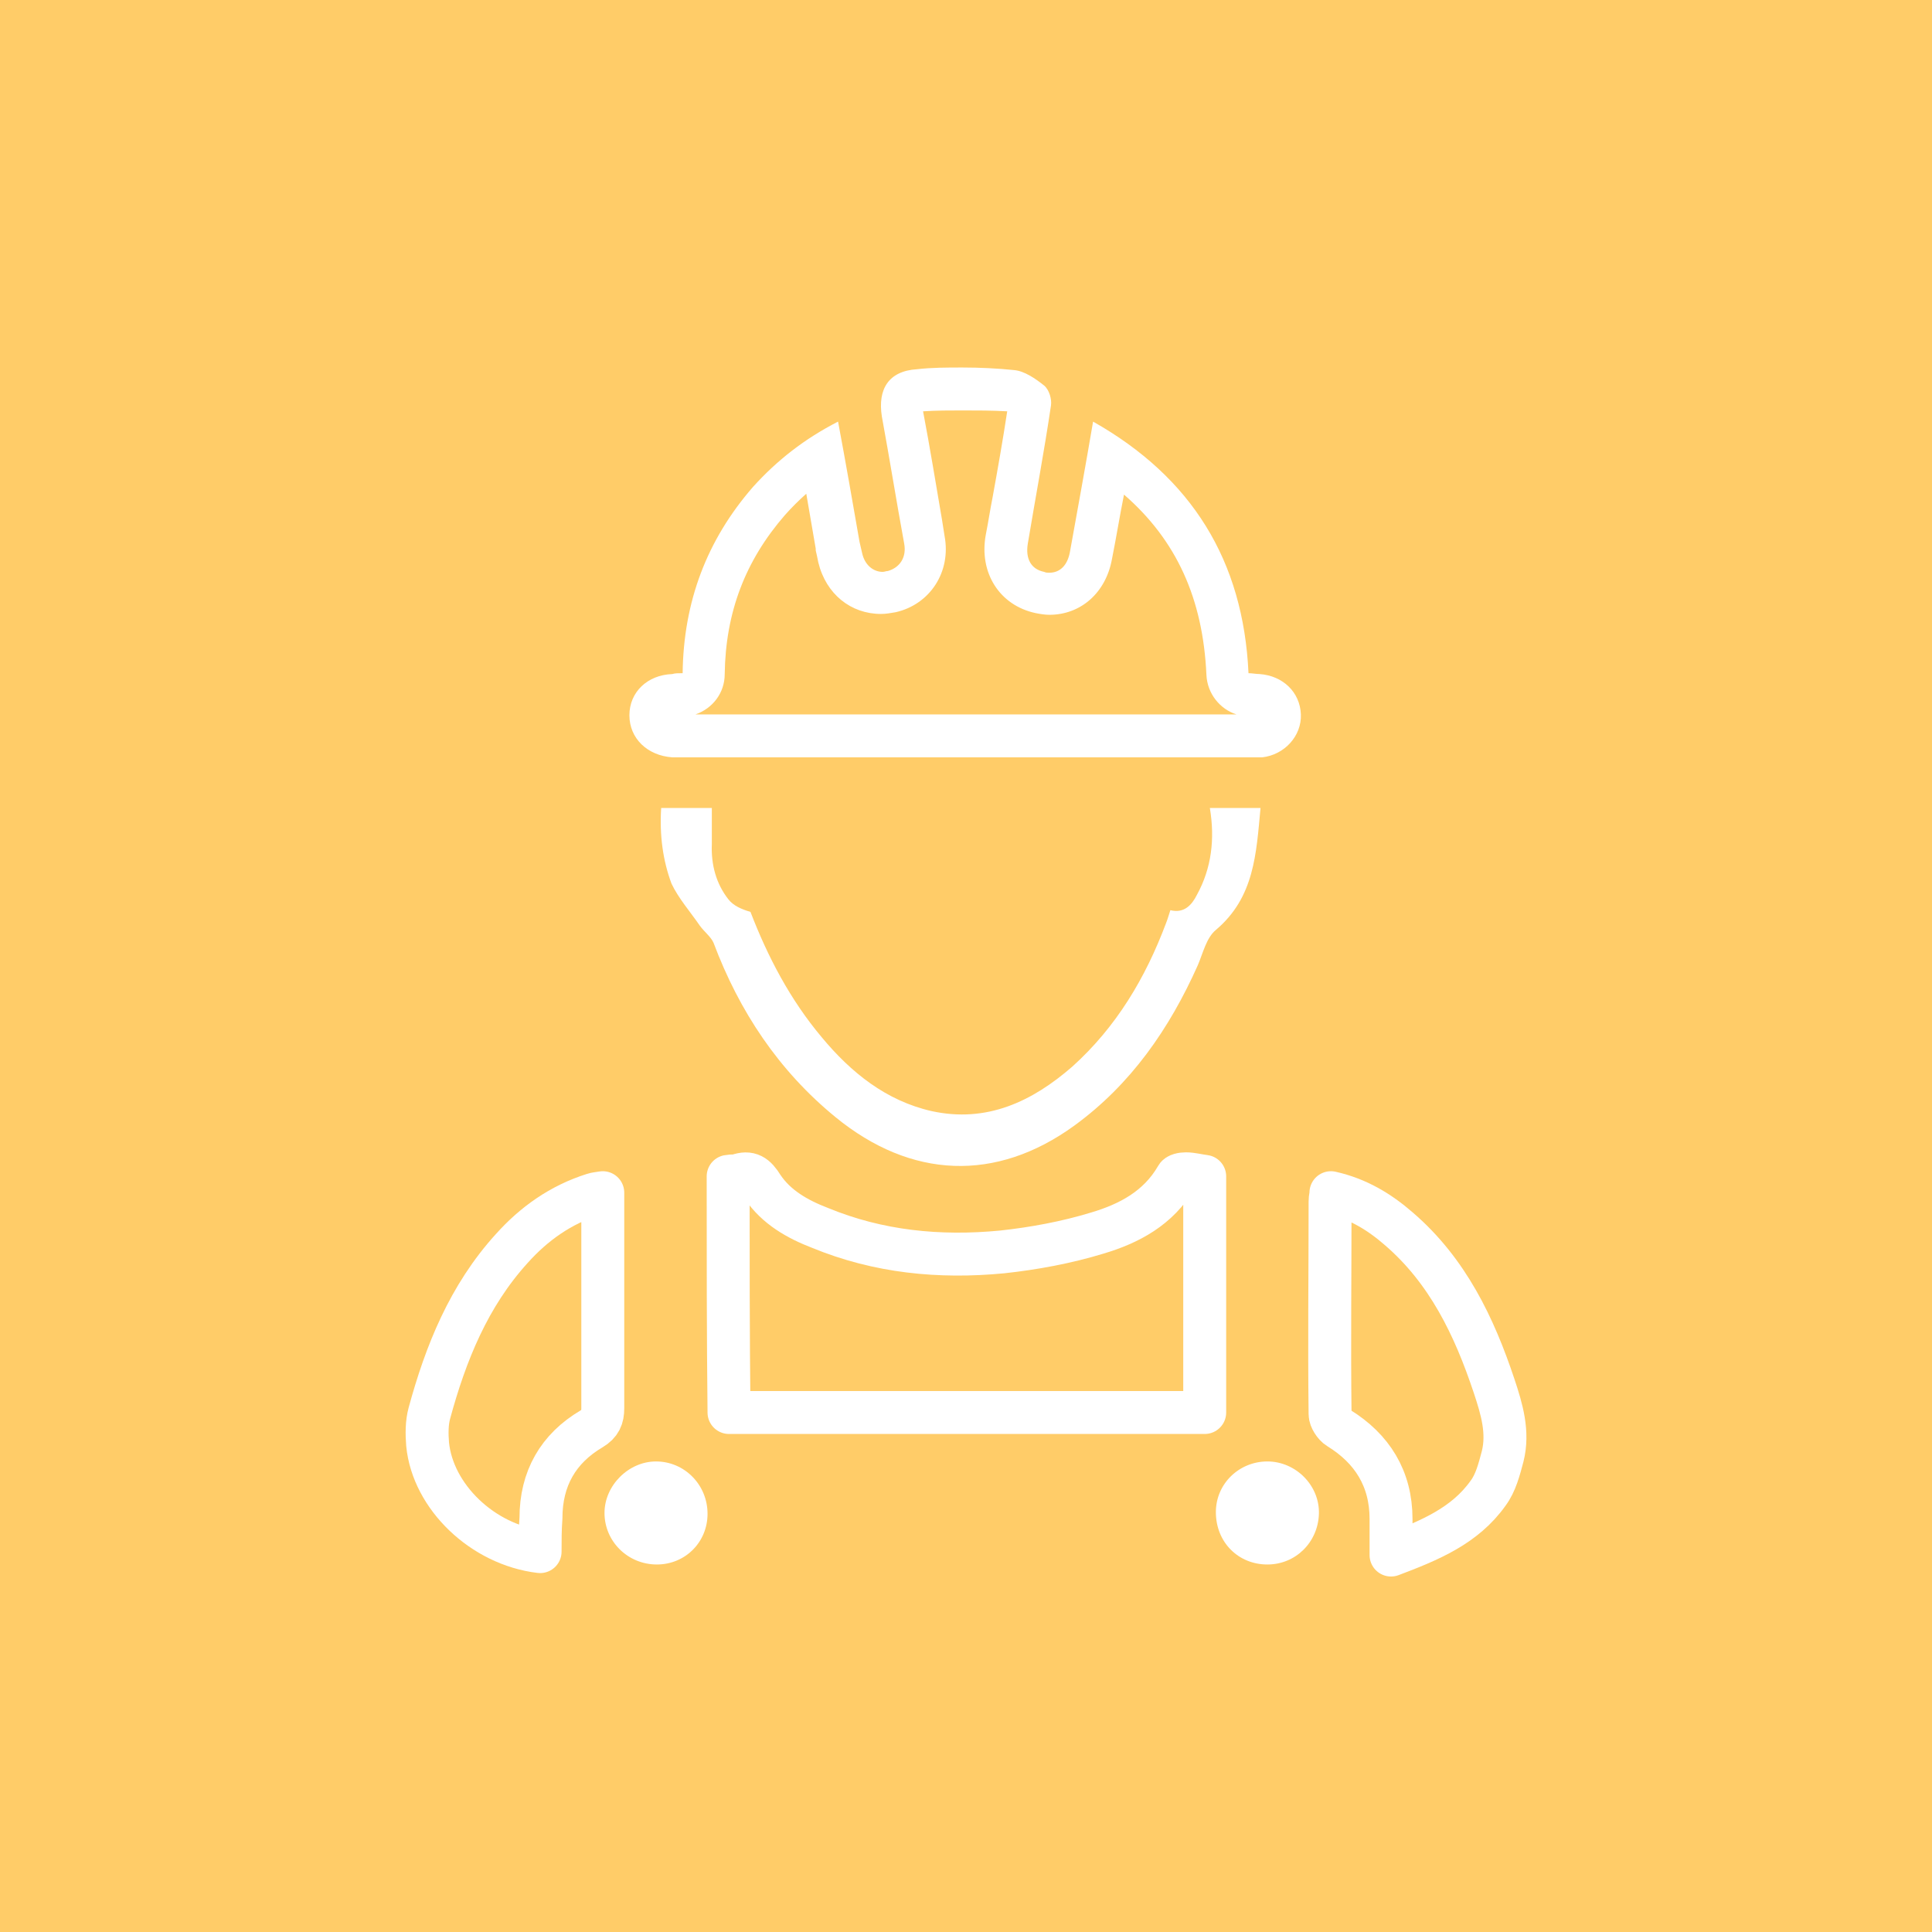
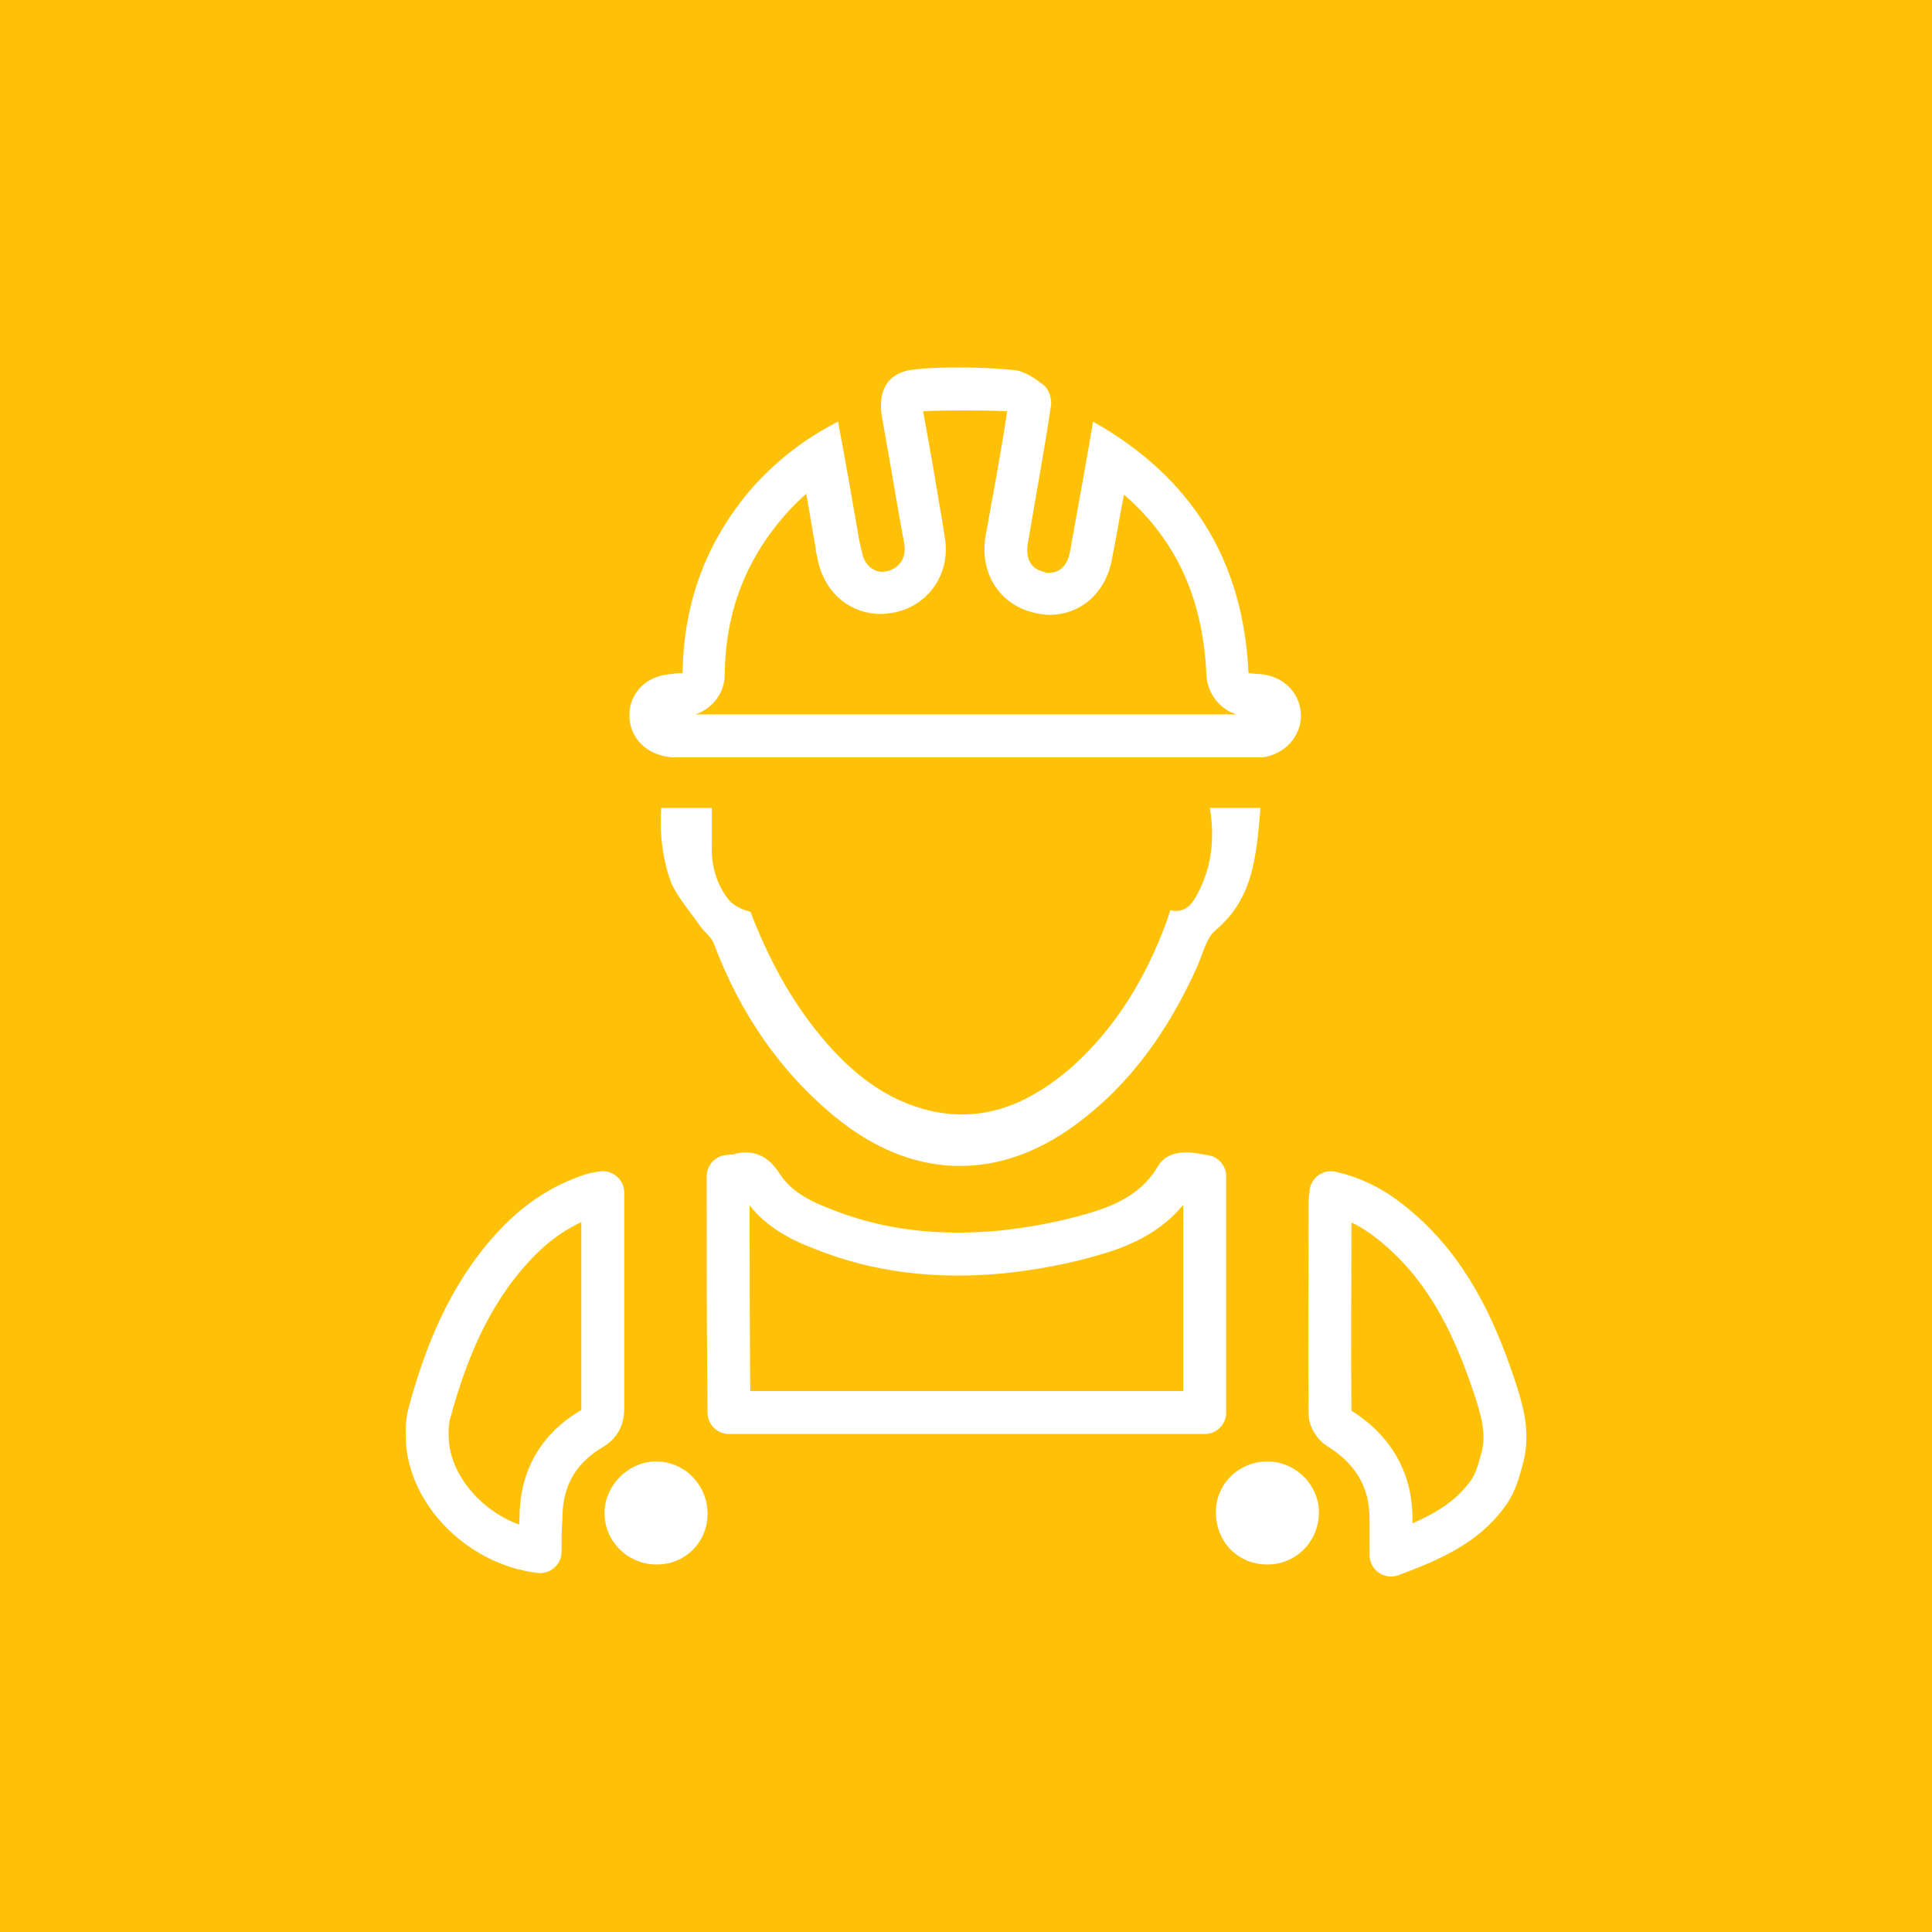
- <svg xmlns="http://www.w3.org/2000/svg" version="1.1" x="0px" y="0px" viewBox="0 0 225 225" style="enable-background:new 0 0 225 225;" xml:space="preserve">
+ <svg xmlns="http://www.w3.org/2000/svg" version="1.1" id="Layer_1" x="0px" y="0px" viewBox="0 0 225 225" style="enable-background:new 0 0 225 225;" xml:space="preserve">
  <style type="text/css">
- 	.st0{fill:#FFCC68;}
+ 	.st0{fill:#FFC107;}
	.st1{display:none;}
	.st2{display:inline;}
	.st3{fill:#FFFFFF;}
	.st4{fill:none;stroke:#FFFFFF;stroke-width:5;stroke-linecap:round;stroke-linejoin:round;stroke-miterlimit:10;}
</style>
  <g id="Layer_3">
    <rect x="-1" y="-1" class="st0" width="227" height="227" />
  </g>
  <g id="Layer_4" class="st1">
    <g id="L8F0Zg_1_" class="st2">
      <g>
        <path class="st3" d="M93.2,59c0-2.3,0-4.4,0-6.5c0-2,0.9-2.9,2.9-2.9c3.2,0,6.4,0,9.8,0c0.2-4.4,1.8-8.1,5.3-10.7     c2.6-2,5.5-2.8,8.8-2.8c6.7,0.2,11.1,4.8,12.9,13.5c2.4,0,4.9,0,7.3,0c0.8,0,1.7,0,2.5,0c1.7,0,2.7,1,2.7,2.7c0,2.2,0,4.3,0,6.7     c0.7,0,1.2,0,1.7,0c6.3,0,12.6,0,19,0c2,0,2.9,0.9,2.9,2.9c0,0.6,0,1.3,0,1.9c0,30.6,0,61.2,0,91.8c0,1.2-0.3,2.1-1.3,2.9     c-8,7.1-15.9,14.4-23.9,21.5c-0.4,0.4-1.2,0.6-1.8,0.6c-10.7,0-21.5,0-32.2,0.1c-0.7,0-1.5,0.3-2,0.7     c-18.6,15.3-46.4,5.6-51-18.1c-2.4-12.6,1.9-23,11.9-31c0.7-0.6,1-1.1,1-2c0-22.6,0-45.2,0-67.8c0-0.7,0-1.5,0.2-2.1     c0.5-1.2,1.5-1.5,2.7-1.5c6.4,0,12.7,0,19.1,0C92.1,59,92.5,59,93.2,59z M74.6,128.7c13.1-5,25.2-3.4,35,6.7     c11.7,12.1,12.1,25.9,3.8,40.2c9.9,0,19.7,0,29.7,0c0-6.1,0-12.1,0-18.2c7,0,13.8,0,20.7,0c0-0.4,0.1-0.7,0.1-1     c0-30.4,0-60.8,0-91.2c0-1-0.3-1.2-1.2-1.2c-5.4,0-10.8,0-16.2,0c-0.4,0-0.7,0.1-1.2,0.1c0,1.6,0,3.2,0,4.7     c0,2.2-0.8,3.1-3.1,3.1c-15.3,0-30.7,0-46,0c-2.2,0-3.1-0.9-3.1-3.1c0-1.5,0-3.1,0-4.7c-6.3,0-12.4,0-18.5,0     C74.6,85.6,74.6,107.1,74.6,128.7z M113.9,157.5c0.2-14.2-11.6-26.3-25.8-26.5c-14.7-0.2-26.8,11.3-27,25.8     c-0.2,14.7,11.4,26.7,25.9,26.9C101.8,184,113.7,172.4,113.9,157.5z M140.2,54.7c-3.3,0-6.5,0-9.6,0c-2.7,0-3.6-1.1-3.1-3.7     c0.6-3.3-0.8-6.7-3.7-8.4c-3-1.9-6.1-1.8-9.1,0.1c-2.9,1.9-4.2,5.2-3.5,8.6c0.4,2.1-0.6,3.4-2.7,3.4c-2.9,0-5.8,0-8.8,0     c-0.4,0-0.9,0-1.3,0.1c0,4.1,0,8.1,0,12c14,0,27.9,0,41.9,0C140.2,62.7,140.2,58.8,140.2,54.7z" />
        <path class="st3" d="M119.1,86.3c-9.6,0-19.2,0-28.7,0c-0.5,0-1,0-1.5-0.1c-1.1-0.3-1.8-1.1-1.8-2.3c-0.1-1.2,0.7-2.1,1.8-2.5     c0.4-0.1,0.9-0.1,1.4-0.1c19.4,0,38.7,0,58.1,0c0.2,0,0.3,0,0.5,0c1.6,0.1,2.6,1.1,2.6,2.5c0,1.5-1,2.5-2.6,2.5     c-2.4,0-4.7,0-7.1,0C134.2,86.3,126.6,86.3,119.1,86.3z" />
        <path class="st3" d="M119.2,112.5c9.8,0,19.6,0,29.3,0c1.7,0,2.7,0.8,2.9,2.2c0.1,1.5-1,2.8-2.5,2.8c-12.2,0-24.4,0-36.6,0     c-7,0-14,0-21,0c-0.8,0-1.5,0-2.3-0.1c-1.4-0.2-2.2-1.4-2.1-2.6c0.1-1.4,1.1-2.2,2.5-2.2c8.2,0,16.4,0,24.6,0     C115.9,112.5,117.5,112.5,119.2,112.5z" />
        <path class="st3" d="M119.4,97.4c9.7,0,19.5,0,29.2,0c1.8,0,2.9,0.9,2.8,2.5c0,1.3-0.9,2.3-2.3,2.4c-0.4,0-0.8,0-1.1,0     c-19.2,0-38.5,0-57.7,0c-0.4,0-0.8,0-1.1,0c-1.3-0.1-2.1-1.1-2.2-2.4c0-1.3,0.8-2.3,2.1-2.5c0.4-0.1,0.8,0,1.1,0     C100,97.4,109.7,97.4,119.4,97.4z" />
        <path class="st3" d="M136.1,128.5c4.1,0,8.2,0,12.3,0c1.9,0,2.9,0.9,3,2.4c0,1.6-1.1,2.6-2.9,2.6c-8.3,0-16.6,0-24.9,0     c-1.7,0-2.9-1-2.9-2.6c0-1.5,1.2-2.5,2.9-2.5C127.8,128.5,132,128.5,136.1,128.5z" />
-         <path class="st3" d="M137.8,143c3.6,0,7.2,0,10.8,0c1.8,0,2.9,0.9,2.9,2.5c0,1.5-1.1,2.5-2.9,2.5c-7.2,0-14.5,0-21.7,0     c-1.7,0-2.7-1-2.7-2.5c0-1.5,1-2.5,2.7-2.5C130.5,143,134.1,143,137.8,143z" />
-         <path class="st3" d="M85.8,163.8c3.3-3.1,6.5-6.2,9.7-9.3c1.7-1.7,3.5-3.4,5.2-5c1.3-1.2,2.8-1.3,3.8-0.2c1,1.1,0.9,2.6-0.4,3.8     c-5.4,5.2-10.8,10.4-16.2,15.6c-1.4,1.3-2.5,1.4-3.8,0.3c-3.9-3.1-7.8-6.2-11.7-9.4c-0.9-0.7-1.3-1.6-1-2.7c0.3-1.1,1-1.8,2-1.8     c0.8,0,1.7,0.4,2.4,0.9c3.1,2.4,6.1,4.8,9.2,7.3C85.2,163.4,85.4,163.5,85.8,163.8z" />
-         <path class="st3" d="M115.5,48.7c0-2.1,1.7-3.7,3.8-3.7c2.1,0,3.7,1.7,3.7,3.8c0,2.1-1.7,3.8-3.8,3.7     C117.1,52.6,115.4,50.9,115.5,48.7z" />
+         <path class="st3" d="M137.8,143c3.6,0,7.2,0,10.8,0c1.8,0,2.9,0.9,2.9,2.5c0,1.5-1.1,2.5-2.9,2.5c-7.2,0-14.5,0-21.7,0     c-1.7,0-2.7-1-2.7-2.5s1-2.5,2.7-2.5C130.5,143,134.1,143,137.8,143z" />
+         <path class="st3" d="M85.8,163.8c3.3-3.1,6.5-6.2,9.7-9.3c1.7-1.7,3.5-3.4,5.2-5c1.3-1.2,2.8-1.3,3.8-0.2s0.9,2.6-0.4,3.8     c-5.4,5.2-10.8,10.4-16.2,15.6c-1.4,1.3-2.5,1.4-3.8,0.3c-3.9-3.1-7.8-6.2-11.7-9.4c-0.9-0.7-1.3-1.6-1-2.7c0.3-1.1,1-1.8,2-1.8     c0.8,0,1.7,0.4,2.4,0.9c3.1,2.4,6.1,4.8,9.2,7.3C85.2,163.4,85.4,163.5,85.8,163.8z" />
+         <path class="st3" d="M115.5,48.7c0-2.1,1.7-3.7,3.8-3.7c2.1,0,3.7,1.7,3.7,3.8s-1.7,3.8-3.8,3.7     C117.1,52.6,115.4,50.9,115.5,48.7z" />
      </g>
    </g>
  </g>
  <g id="Layer_5" class="st1">
    <g class="st2">
      <g>
-         <path class="st3" d="M177.2,146.5c-0.1-0.2-0.1-0.3-0.2-0.5c-1.4-3.8-5.1-6.4-9.2-6.4c-1.1,0-2.2,0.2-3.3,0.6     c-2.2,0.8-5.2,1.9-8.7,3v-41.3l1.8,1.7c1,0.9,2.5,0.9,3.5,0l8.1-7.5c0.5-0.5,0.8-1.2,0.8-1.9c0-0.7-0.3-1.4-0.8-1.9l-47.4-44.1     c-1-0.9-2.5-0.9-3.5,0L70.9,92.2c-0.5,0.5-0.8,1.2-0.8,1.9c0,0.7,0.3,1.4,0.8,1.9l8.1,7.5c0.5,0.5,1.1,0.7,1.7,0.7     c0.6,0,1.2-0.2,1.7-0.7l1.8-1.7v28.7c-2.9,2.7-6.8,3.4-12,3.4v-5.4c0-1.4-1.1-2.5-2.5-2.5H50c-1.4,0-2.5,1.1-2.5,2.5V175     c0,1.4,1.1,2.5,2.5,2.5h19.8c1.4,0,2.5-1.1,2.5-2.5v-8.1h8.4c5.4,0,11,2.4,16.3,4.7c5.2,2.3,10.2,4.4,15,4.4c0,0,0.1,0,0.1,0     c6.9-0.3,22.8-2.7,52.3-14.7c2.3-1,4.8-2,7.1-3c0,0,0,0,0,0C176.3,156.3,178.6,151.3,177.2,146.5z M67.2,136.5     C67.2,136.5,67.2,136.5,67.2,136.5v27.9v8.1h-4.8v-26.4c0-1.4-1.1-2.5-2.5-2.5c-1.4,0-2.5,1.1-2.5,2.5v26.4h-4.8v-41.4h14.7     C67.2,131.1,67.2,136.5,67.2,136.5z M80.8,98.2l-4.4-4.1l43.7-40.7l43.7,40.7l-4.4,4.1l-37.5-35c-1-0.9-2.5-0.9-3.5,0L80.8,98.2z      M134.9,127.8C134.8,127.7,134.8,127.7,134.9,127.8l-32.4-3.3c0,0,0,0,0,0c-0.3,0-0.5-0.1-0.8-0.1c-0.1,0-0.1,0-0.2,0     c-0.2,0-0.5,0-0.7,0c0,0-0.1,0-0.1,0c-4-0.2-7.9,0.7-11.4,2.5v-4.6h45.4c1.4,0,2.5-1.1,2.5-2.5s-1.1-2.5-2.5-2.5H89.4v-20     l30.7-28.6l30.7,28.6v47.7c-8.8,2.7-20.2,5.7-28.6,6c0,0-0.1,0-0.1,0c-0.2,0-0.4,0-0.7,0c-0.1,0-0.1,0-0.2,0c-0.3,0-0.5,0-0.7,0     c-3.3,0-4.6-2.5-5.1-4.7c3,0,5.5,0,7.5,0c2.5,0,4.2,0,5.2,0c0.1,0,0.1,0,0.2,0c0.1,0,0.1,0,0.2,0c0.3,0,0.5,0,0.6,0h0     c4.2,0,8.1-2.1,10.4-5.4c0.2-0.2,0.3-0.5,0.4-0.7c0-0.1,0.1-0.2,0.1-0.3c0.9-1.7,1.4-3.7,1.4-5.7     C141.5,132,140.6,128.5,134.9,127.8z M169.7,153.6c-1,0.4-2,0.8-2.9,1.2l-1.8-3.2c-0.7-1.2-2.2-1.6-3.5-1c-1.2,0.7-1.6,2.2-1,3.5     l1.5,2.6c-28.4,11.5-43.5,13.8-50,14.1c-3.8,0-8.3-1.9-13-4c-5.5-2.4-11.8-5.1-18.3-5.1h-8.4V139c5.3-0.1,11.1-0.7,15.6-5     c0.2-0.2,0.4-0.4,0.6-0.6c0.1-0.1,0.2-0.2,0.3-0.3c0.1-0.1,0.3-0.2,0.4-0.3c0.1-0.1,0.3-0.2,0.4-0.3c0.1-0.1,0.2-0.2,0.3-0.2     c0.2-0.1,0.3-0.2,0.5-0.3c0.1,0,0.2-0.1,0.2-0.1c0.2-0.1,0.4-0.2,0.6-0.4c0,0,0.1-0.1,0.1-0.1c0.2-0.1,0.5-0.2,0.7-0.4     c0,0,0,0,0.1,0c1.9-0.9,3.9-1.5,6-1.6c0,0,0,0,0,0c0.3,0,0.6,0,0.9-0.1c0,0,0.1,0,0.1,0c0.3,0,0.5,0,0.8,0c0.1,0,0.2,0,0.3,0     c0.2,0,0.4,0,0.6,0c0.3,0,0.6,0.1,0.9,0.1c0,0,0,0,0.1,0l21.7,2.2v4.1c0,1.4,1.1,2.5,2.5,2.5c1.4,0,2.5-1.1,2.5-2.5v-3.6l5.6,0.6     c0.4,0.1,0.7,0.1,1,0.2c1.1,0.3,1.1,0.6,1.1,1c0,1.2-0.3,2.4-0.9,3.4c-0.1,0.1-0.2,0.3-0.2,0.4c-0.2,0.3-0.4,0.5-0.6,0.7     c-0.1,0.1-0.2,0.2-0.3,0.3c-1.3,1.3-3.2,2.1-5.3,2.1c-0.1,0-0.3,0-0.5,0c-0.1,0-0.1,0-0.2,0c-0.1,0-0.1,0-0.2,0     c-1.2,0-3.5,0-7.1,0c-2.3,0-5.1,0-8.5,0c0,0,0,0,0,0c-0.7,0-1.3,0.3-1.8,0.8c-0.5,0.5-0.7,1.1-0.7,1.8     c0.1,7.5,4.2,12.3,10.5,12.3c0.3,0,0.6,0,0.8,0c0.1,0,0.1,0,0.2,0c0.2,0,0.5,0,0.7,0c0,0,0.1,0,0.1,0     c14.1-0.6,35.2-7.8,43.9-10.9c0.5-0.2,1-0.3,1.6-0.3c2,0,3.7,1.2,4.4,3.1c0,0.1,0.1,0.2,0.1,0.2     C173,150.3,171.9,152.7,169.7,153.6z" />
+         <path class="st3" d="M177.2,146.5c-0.1-0.2-0.1-0.3-0.2-0.5c-1.4-3.8-5.1-6.4-9.2-6.4c-1.1,0-2.2,0.2-3.3,0.6     c-2.2,0.8-5.2,1.9-8.7,3v-41.3l1.8,1.7c1,0.9,2.5,0.9,3.5,0l8.1-7.5c0.5-0.5,0.8-1.2,0.8-1.9c0-0.7-0.3-1.4-0.8-1.9l-47.4-44.1     c-1-0.9-2.5-0.9-3.5,0l-47.4,44c-0.5,0.5-0.8,1.2-0.8,1.9c0,0.7,0.3,1.4,0.8,1.9l8.1,7.5c0.5,0.5,1.1,0.7,1.7,0.7     s1.2-0.2,1.7-0.7l1.8-1.7v28.7c-2.9,2.7-6.8,3.4-12,3.4v-5.4c0-1.4-1.1-2.5-2.5-2.5H50c-1.4,0-2.5,1.1-2.5,2.5V175     c0,1.4,1.1,2.5,2.5,2.5h19.8c1.4,0,2.5-1.1,2.5-2.5v-8.1h8.4c5.4,0,11,2.4,16.3,4.7c5.2,2.3,10.2,4.4,15,4.4h0.1     c6.9-0.3,22.8-2.7,52.3-14.7c2.3-1,4.8-2,7.1-3l0,0C176.3,156.3,178.6,151.3,177.2,146.5z M67.2,136.5L67.2,136.5v27.9v8.1h-4.8     v-26.4c0-1.4-1.1-2.5-2.5-2.5s-2.5,1.1-2.5,2.5v26.4h-4.8v-41.4h14.7C67.2,131.1,67.2,136.5,67.2,136.5z M80.8,98.2l-4.4-4.1     l43.7-40.7l43.7,40.7l-4.4,4.1l-37.5-35c-1-0.9-2.5-0.9-3.5,0L80.8,98.2z M134.9,127.8C134.8,127.7,134.8,127.7,134.9,127.8     l-32.4-3.3l0,0c-0.3,0-0.5-0.1-0.8-0.1c-0.1,0-0.1,0-0.2,0c-0.2,0-0.5,0-0.7,0h-0.1c-4-0.2-7.9,0.7-11.4,2.5v-4.6h45.4     c1.4,0,2.5-1.1,2.5-2.5s-1.1-2.5-2.5-2.5H89.4v-20l30.7-28.6l30.7,28.6V145c-8.8,2.7-20.2,5.7-28.6,6h-0.1c-0.2,0-0.4,0-0.7,0     c-0.1,0-0.1,0-0.2,0c-0.3,0-0.5,0-0.7,0c-3.3,0-4.6-2.5-5.1-4.7c3,0,5.5,0,7.5,0c2.5,0,4.2,0,5.2,0c0.1,0,0.1,0,0.2,0     c0.1,0,0.1,0,0.2,0c0.3,0,0.5,0,0.6,0l0,0c4.2,0,8.1-2.1,10.4-5.4c0.2-0.2,0.3-0.5,0.4-0.7c0-0.1,0.1-0.2,0.1-0.3     c0.9-1.7,1.4-3.7,1.4-5.7C141.5,132,140.6,128.5,134.9,127.8z M169.7,153.6c-1,0.4-2,0.8-2.9,1.2l-1.8-3.2     c-0.7-1.2-2.2-1.6-3.5-1c-1.2,0.7-1.6,2.2-1,3.5l1.5,2.6c-28.4,11.5-43.5,13.8-50,14.1c-3.8,0-8.3-1.9-13-4     c-5.5-2.4-11.8-5.1-18.3-5.1h-8.4V139c5.3-0.1,11.1-0.7,15.6-5c0.2-0.2,0.4-0.4,0.6-0.6c0.1-0.1,0.2-0.2,0.3-0.3     c0.1-0.1,0.3-0.2,0.4-0.3s0.3-0.2,0.4-0.3s0.2-0.2,0.3-0.2c0.2-0.1,0.3-0.2,0.5-0.3c0.1,0,0.2-0.1,0.2-0.1     c0.2-0.1,0.4-0.2,0.6-0.4l0.1-0.1c0.2-0.1,0.5-0.2,0.7-0.4c0,0,0,0,0.1,0c1.9-0.9,3.9-1.5,6-1.6l0,0c0.3,0,0.6,0,0.9-0.1h0.1     c0.3,0,0.5,0,0.8,0c0.1,0,0.2,0,0.3,0c0.2,0,0.4,0,0.6,0c0.3,0,0.6,0.1,0.9,0.1c0,0,0,0,0.1,0l21.7,2.2v4.1     c0,1.4,1.1,2.5,2.5,2.5s2.5-1.1,2.5-2.5v-3.6l5.6,0.6c0.4,0.1,0.7,0.1,1,0.2c1.1,0.3,1.1,0.6,1.1,1c0,1.2-0.3,2.4-0.9,3.4     c-0.1,0.1-0.2,0.3-0.2,0.4c-0.2,0.3-0.4,0.5-0.6,0.7c-0.1,0.1-0.2,0.2-0.3,0.3c-1.3,1.3-3.2,2.1-5.3,2.1c-0.1,0-0.3,0-0.5,0     c-0.1,0-0.1,0-0.2,0c-0.1,0-0.1,0-0.2,0c-1.2,0-3.5,0-7.1,0c-2.3,0-5.1,0-8.5,0l0,0c-0.7,0-1.3,0.3-1.8,0.8s-0.7,1.1-0.7,1.8     c0.1,7.5,4.2,12.3,10.5,12.3c0.3,0,0.6,0,0.8,0c0.1,0,0.1,0,0.2,0c0.2,0,0.5,0,0.7,0h0.1c14.1-0.6,35.2-7.8,43.9-10.9     c0.5-0.2,1-0.3,1.6-0.3c2,0,3.7,1.2,4.4,3.1c0,0.1,0.1,0.2,0.1,0.2C173,150.3,171.9,152.7,169.7,153.6z" />
      </g>
    </g>
  </g>
  <g id="Layer_6" class="st1">
    <g class="st2">
-       <path class="st3" d="M60.1,162.3c-1.4,0-2.5,1.1-2.5,2.5v0c0,1.4,1.1,2.5,2.5,2.5s2.5-1.1,2.5-2.5S61.5,162.3,60.1,162.3z" />
-       <path class="st3" d="M175.1,47.4h-20.3c-1.4,0-2.5,1.1-2.5,2.5v2.7l-3.4,0c0,0,0,0,0,0c-1.4,0-2.5,1.1-2.5,2.5    c0,1.4,1.1,2.6,2.5,2.6l3.4,0v26.4c-6.7,4.2-12.7,1.8-19-0.8c-4.2-1.7-8.5-3.4-12.8-2.9c-1.4,0.2-5,0.7-8.9,1.3    c-3.7,0.5-7.5,1.1-8.8,1.3c-0.7,0.1-1.3-0.1-1.9-0.5c-0.6-0.4-0.9-1-1-1.7c-0.1-0.4-0.2-1.6,3-3.1c6.7-3.1,13.9-5.8,19.7-7.3    c1.4-0.4,2.2-1.8,1.8-3.1c-0.4-1.4-1.8-2.2-3.1-1.8c-6.1,1.6-13.6,4.4-20.6,7.6c-2.4,1.1-3.9,2.4-4.8,3.8l-25.5,7    c-2.7,0.7-4.1-0.4-4.5-1.6c-0.4-1.2,0.1-2.8,2-3.5c2-0.8,6.8-2.9,12.8-5.5c8-3.5,17.9-7.9,25.9-11.1c9.4-3.8,12.3-4.4,21.9-4.4h0    c1.4,0,2.5-1.1,2.5-2.5c0-1.4-1.1-2.5-2.5-2.6c-10.3,0-13.9,0.7-23.9,4.7c-8,3.2-18,7.6-26,11.2c-5.7,2.5-10.7,4.7-12.6,5.4    c0,0,0,0,0,0c-4.8,1.9-6.1,6.3-5,9.8c1.1,3.4,4.9,6.4,10.6,5c0,0,0,0,0,0l23.3-6.3c0.4,1.7,1.4,3.1,2.7,4.2    c1.6,1.3,3.6,1.8,5.6,1.6c1.4-0.2,5-0.7,8.9-1.3c3.7-0.5,7.5-1.1,8.8-1.3c3-0.4,6.5,1,10.3,2.6c4,1.6,8.5,3.4,13.4,3.4    c2.4,0,4.9-0.5,7.5-1.6v0.8c0,1.4,1.1,2.5,2.5,2.5h20.3c1.4,0,2.5-1.1,2.5-2.5V49.9C177.6,48.5,176.5,47.4,175.1,47.4z     M172.5,88.1h-15.3V55.2v0c0,0,0,0,0,0v-2.7h15.3V88.1z" />
-       <path class="st3" d="M164.9,62.7c1.4,0,2.5-1.1,2.5-2.5v0c0-1.4-1.1-2.5-2.5-2.5c-1.4,0-2.5,1.1-2.5,2.5S163.5,62.7,164.9,62.7z" />
-       <path class="st3" d="M94.7,130.3c6,0,11.4-3,14.6-7.6h9.4c0.7,0,1.3-0.3,1.8-0.7l4.3-4.3h3l4.3,4.3c0.5,0.5,1.1,0.7,1.8,0.7h4    c0.7,0,1.3-0.3,1.8-0.7l7.6-7.6c0.5-0.5,0.7-1.1,0.7-1.8v-7.6c0-1.4-1.1-2.5-2.5-2.5h-36.3c-3.2-4.6-8.6-7.6-14.6-7.6    c-9.8,0-17.8,8-17.8,17.8S84.9,130.3,94.7,130.3z M143,107.4v4l-6.1,6.1H135l-4.3-4.3c-0.5-0.5-1.1-0.7-1.8-0.7h-5.1    c-0.7,0-1.3,0.3-1.8,0.7l-4.3,4.3h-5.9c0.5-1.6,0.7-3.3,0.7-5.1s-0.3-3.5-0.7-5.1H143z M94.7,99.8c7,0,12.7,5.7,12.7,12.7    s-5.7,12.7-12.7,12.7S82,119.5,82,112.5S87.7,99.8,94.7,99.8z" />
-       <path class="st3" d="M89.6,115c1.4,0,2.5-1.1,2.5-2.5S91,110,89.6,110s-2.5,1.1-2.5,2.5v0C87.1,113.9,88.2,115,89.6,115z" />
-       <path class="st3" d="M138.6,57.6L138.6,57.6c1.4,0,2.5-1.1,2.5-2.5c0-1.4-1.1-2.5-2.5-2.5c-1.4,0-2.5,1.1-2.5,2.5    C136,56.5,137.2,57.6,138.6,57.6z" />
-       <path class="st3" d="M153.4,136.4C153.4,136.4,153.4,136.4,153.4,136.4l-23.3,6.4c-0.4-1.7-1.4-3.1-2.7-4.2    c-1.6-1.3-3.6-1.8-5.6-1.6c-1.4,0.2-5,0.7-8.9,1.3c-3.7,0.5-7.5,1.1-8.8,1.3c-3,0.4-6.5-1-10.3-2.6c-5.9-2.4-13.1-5.3-20.9-1.8    v-0.8c0-1.4-1.1-2.5-2.5-2.5H49.9c-1.4,0-2.5,1.1-2.5,2.5v40.7c0,1.4,1.1,2.5,2.5,2.5h20.3c1.4,0,2.5-1.1,2.5-2.5v-2.7l3.4,0h0    c1.4,0,2.5-1.1,2.5-2.5c0-1.4-1.1-2.5-2.5-2.6l-3.4,0v-26.4c6.7-4.2,12.7-1.8,19,0.8c4.2,1.7,8.5,3.4,12.8,2.9    c1.4-0.2,5-0.7,8.9-1.3c3.7-0.5,7.5-1.1,8.8-1.3c0.7-0.1,1.3,0.1,1.9,0.5c0.6,0.4,0.9,1,1,1.7c0.1,0.4,0.2,1.6-3,3.1    c-6.7,3.1-13.9,5.8-19.7,7.3c-1.4,0.4-2.2,1.8-1.8,3.1c0.4,1.4,1.8,2.2,3.1,1.8c6.1-1.6,13.6-4.4,20.6-7.6    c2.4-1.1,3.9-2.4,4.8-3.8l25.5-7c2.7-0.7,4.1,0.4,4.5,1.6c0.4,1.2-0.1,2.8-2,3.5c-2,0.8-6.8,2.9-12.8,5.5    c-8,3.5-17.9,7.9-25.9,11.1c-9.4,3.8-12.3,4.4-21.9,4.4c0,0,0,0,0,0c-1.4,0-2.5,1.1-2.5,2.5c0,1.4,1.1,2.5,2.5,2.6    c0.2,0,0.4,0,0.6,0c9.8,0,13.4-0.8,23.2-4.7c8-3.2,18-7.6,26-11.2c5.7-2.5,10.7-4.7,12.6-5.4c0,0,0,0,0,0c4.8-1.9,6.1-6.3,5-9.8    C162.9,138,159.1,135,153.4,136.4z M52.5,172.5v-35.6h15.3v32.9v0v2.7H52.5z" />
-       <path class="st3" d="M86.4,167.4L86.4,167.4c-1.4,0-2.5,1.1-2.5,2.5c0,1.4,1.1,2.5,2.5,2.5c1.4,0,2.5-1.1,2.5-2.5    C89,168.5,87.8,167.4,86.4,167.4z" />
+       <path class="st3" d="M60.1,162.3c-1.4,0-2.5,1.1-2.5,2.5l0,0c0,1.4,1.1,2.5,2.5,2.5s2.5-1.1,2.5-2.5S61.5,162.3,60.1,162.3z" />
+       <path class="st3" d="M175.1,47.4h-20.3c-1.4,0-2.5,1.1-2.5,2.5v2.7h-3.4l0,0c-1.4,0-2.5,1.1-2.5,2.5s1.1,2.6,2.5,2.6h3.4v26.4    c-6.7,4.2-12.7,1.8-19-0.8c-4.2-1.7-8.5-3.4-12.8-2.9c-1.4,0.2-5,0.7-8.9,1.3c-3.7,0.5-7.5,1.1-8.8,1.3c-0.7,0.1-1.3-0.1-1.9-0.5    s-0.9-1-1-1.7c-0.1-0.4-0.2-1.6,3-3.1c6.7-3.1,13.9-5.8,19.7-7.3c1.4-0.4,2.2-1.8,1.8-3.1c-0.4-1.4-1.8-2.2-3.1-1.8    c-6.1,1.6-13.6,4.4-20.6,7.6c-2.4,1.1-3.9,2.4-4.8,3.8l-25.5,7c-2.7,0.7-4.1-0.4-4.5-1.6s0.1-2.8,2-3.5c2-0.8,6.8-2.9,12.8-5.5    c8-3.5,17.9-7.9,25.9-11.1c9.4-3.8,12.3-4.4,21.9-4.4l0,0c1.4,0,2.5-1.1,2.5-2.5s-1.1-2.5-2.5-2.6c-10.3,0-13.9,0.7-23.9,4.7    c-8,3.2-18,7.6-26,11.2C72.9,71.1,67.9,73.3,66,74l0,0c-4.8,1.9-6.1,6.3-5,9.8c1.1,3.4,4.9,6.4,10.6,5l0,0l23.3-6.3    c0.4,1.7,1.4,3.1,2.7,4.2c1.6,1.3,3.6,1.8,5.6,1.6c1.4-0.2,5-0.7,8.9-1.3c3.7-0.5,7.5-1.1,8.8-1.3c3-0.4,6.5,1,10.3,2.6    c4,1.6,8.5,3.4,13.4,3.4c2.4,0,4.9-0.5,7.5-1.6v0.8c0,1.4,1.1,2.5,2.5,2.5h20.3c1.4,0,2.5-1.1,2.5-2.5v-41    C177.6,48.5,176.5,47.4,175.1,47.4z M172.5,88.1h-15.3V55.2l0,0l0,0v-2.7h15.3V88.1z" />
+       <path class="st3" d="M164.9,62.7c1.4,0,2.5-1.1,2.5-2.5l0,0c0-1.4-1.1-2.5-2.5-2.5s-2.5,1.1-2.5,2.5S163.5,62.7,164.9,62.7z" />
+       <path class="st3" d="M94.7,130.3c6,0,11.4-3,14.6-7.6h9.4c0.7,0,1.3-0.3,1.8-0.7l4.3-4.3h3l4.3,4.3c0.5,0.5,1.1,0.7,1.8,0.7h4    c0.7,0,1.3-0.3,1.8-0.7l7.6-7.6c0.5-0.5,0.7-1.1,0.7-1.8V105c0-1.4-1.1-2.5-2.5-2.5h-36.3c-3.2-4.6-8.6-7.6-14.6-7.6    c-9.8,0-17.8,8-17.8,17.8S84.9,130.3,94.7,130.3z M143,107.4v4l-6.1,6.1H135l-4.3-4.3c-0.5-0.5-1.1-0.7-1.8-0.7h-5.1    c-0.7,0-1.3,0.3-1.8,0.7l-4.3,4.3h-5.9c0.5-1.6,0.7-3.3,0.7-5.1s-0.3-3.5-0.7-5.1L143,107.4L143,107.4z M94.7,99.8    c7,0,12.7,5.7,12.7,12.7s-5.7,12.7-12.7,12.7S82,119.5,82,112.5S87.7,99.8,94.7,99.8z" />
+       <path class="st3" d="M89.6,115c1.4,0,2.5-1.1,2.5-2.5S91,110,89.6,110s-2.5,1.1-2.5,2.5l0,0C87.1,113.9,88.2,115,89.6,115z" />
+       <path class="st3" d="M138.6,57.6L138.6,57.6c1.4,0,2.5-1.1,2.5-2.5s-1.1-2.5-2.5-2.5s-2.5,1.1-2.5,2.5    C136,56.5,137.2,57.6,138.6,57.6z" />
+       <path class="st3" d="M153.4,136.4L153.4,136.4l-23.3,6.4c-0.4-1.7-1.4-3.1-2.7-4.2c-1.6-1.3-3.6-1.8-5.6-1.6    c-1.4,0.2-5,0.7-8.9,1.3c-3.7,0.5-7.5,1.1-8.8,1.3c-3,0.4-6.5-1-10.3-2.6c-5.9-2.4-13.1-5.3-20.9-1.8v-0.8c0-1.4-1.1-2.5-2.5-2.5    H49.9c-1.4,0-2.5,1.1-2.5,2.5v40.7c0,1.4,1.1,2.5,2.5,2.5h20.3c1.4,0,2.5-1.1,2.5-2.5v-2.7h3.4l0,0c1.4,0,2.5-1.1,2.5-2.5    s-1.1-2.5-2.5-2.6h-3.4v-26.4c6.7-4.2,12.7-1.8,19,0.8c4.2,1.7,8.5,3.4,12.8,2.9c1.4-0.2,5-0.7,8.9-1.3c3.7-0.5,7.5-1.1,8.8-1.3    c0.7-0.1,1.3,0.1,1.9,0.5s0.9,1,1,1.7c0.1,0.4,0.2,1.6-3,3.1c-6.7,3.1-13.9,5.8-19.7,7.3c-1.4,0.4-2.2,1.8-1.8,3.1    c0.4,1.4,1.8,2.2,3.1,1.8c6.1-1.6,13.6-4.4,20.6-7.6c2.4-1.1,3.9-2.4,4.8-3.8l25.5-7c2.7-0.7,4.1,0.4,4.5,1.6    c0.4,1.2-0.1,2.8-2,3.5c-2,0.8-6.8,2.9-12.8,5.5c-8,3.5-17.9,7.9-25.9,11.1c-9.4,3.8-12.3,4.4-21.9,4.4l0,0    c-1.4,0-2.5,1.1-2.5,2.5s1.1,2.5,2.5,2.6c0.2,0,0.4,0,0.6,0c9.8,0,13.4-0.8,23.2-4.7c8-3.2,18-7.6,26-11.2    c5.7-2.5,10.7-4.7,12.6-5.4l0,0c4.8-1.9,6.1-6.3,5-9.8C162.9,138,159.1,135,153.4,136.4z M52.5,172.5v-35.6h15.3v32.9l0,0v2.7    L52.5,172.5L52.5,172.5z" />
+       <path class="st3" d="M86.4,167.4L86.4,167.4c-1.4,0-2.5,1.1-2.5,2.5s1.1,2.5,2.5,2.5s2.5-1.1,2.5-2.5    C89,168.5,87.8,167.4,86.4,167.4z" />
    </g>
  </g>
-   <g id="Layer_1">
+   <g id="Layer_1_1_">
    <g id="WK486f_1_">
      <g>
        <g>
-           <path class="st3" d="M107.5,47L107.5,47L107.5,47 M112.1,47.8c1.7,0,3.4,0,5.2,0.1c-0.5,3.3-1.1,6.7-1.7,10      c-0.3,1.5-0.5,2.9-0.8,4.4c-0.8,4.4,1.6,8.2,5.8,9.1c0.5,0.1,1.1,0.2,1.6,0.2c3.7,0,6.6-2.6,7.3-6.5c0.5-2.5,0.9-5,1.4-7.5      c6.1,5.3,9.2,12.1,9.6,21c0.1,2.2,1.6,4,3.5,4.6l-41.4,0l-21.6,0c2-0.7,3.4-2.5,3.4-4.7c0.1-7.2,2.4-13.2,7-18.5      c0.8-0.9,1.6-1.7,2.5-2.5l1.1,6.4l0,0.2c0.1,0.4,0.2,0.9,0.3,1.4c0.9,3.7,3.8,6,7.3,6c0.6,0,1.1-0.1,1.7-0.2      c4-0.9,6.5-4.7,5.7-8.9l-0.3-1.9c-0.7-4.1-1.4-8.4-2.2-12.6C109.1,47.8,110.6,47.8,112.1,47.8 M112.1,42.8c-1.8,0-3.6,0-5.3,0.2      c-3.3,0.2-4.6,2.3-4.1,5.5c0.9,4.9,1.7,9.9,2.6,14.8c0.3,1.6-0.5,2.8-1.9,3.2c-0.2,0-0.4,0.1-0.6,0.1c-1.1,0-2.1-0.8-2.4-2.2      c-0.1-0.4-0.2-0.9-0.3-1.3c-0.8-4.6-1.6-9.2-2.5-14c-3.9,2-7.1,4.5-9.9,7.6c-5.4,6.2-8.1,13.4-8.2,21.7c-0.5,0-0.9,0-1.2,0.1      c-2.9,0.1-5,2.1-5,4.8c0,2.7,2.1,4.7,5,4.9c0.1,0,0.3,0,0.4,0c0.2,0,0.4,0,0.6,0c7.8,0,15.6,0,23.3,0c14.3,0,28.6,0,42.9,0      c0,0,0,0,0,0c0.2,0,0.5,0,0.7,0c0.3,0,0.5,0,0.8,0c2.6-0.3,4.6-2.5,4.5-5c-0.1-2.6-2.1-4.5-4.8-4.7c-0.4,0-0.9-0.1-1.3-0.1      c-0.6-13.1-6.6-22.8-18.1-29.3c-0.9,5.3-1.8,10.2-2.7,15.2c-0.3,1.6-1.2,2.4-2.4,2.4c-0.2,0-0.4,0-0.6-0.1      c-1.5-0.3-2.2-1.5-1.9-3.3c0.9-5.4,1.9-10.7,2.7-16.1c0.1-0.7-0.2-1.8-0.8-2.3c-1-0.8-2.3-1.7-3.5-1.8      C116.2,42.9,114.1,42.8,112.1,42.8L112.1,42.8z" />
+           <path class="st3" d="M107.5,47L107.5,47L107.5,47 M112.1,47.8c1.7,0,3.4,0,5.2,0.1c-0.5,3.3-1.1,6.7-1.7,10      c-0.3,1.5-0.5,2.9-0.8,4.4c-0.8,4.4,1.6,8.2,5.8,9.1c0.5,0.1,1.1,0.2,1.6,0.2c3.7,0,6.6-2.6,7.3-6.5c0.5-2.5,0.9-5,1.4-7.5      c6.1,5.3,9.2,12.1,9.6,21c0.1,2.2,1.6,4,3.5,4.6h-41.4H81c2-0.7,3.4-2.5,3.4-4.7c0.1-7.2,2.4-13.2,7-18.5      c0.8-0.9,1.6-1.7,2.5-2.5l1.1,6.4v0.2c0.1,0.4,0.2,0.9,0.3,1.4c0.9,3.7,3.8,6,7.3,6c0.6,0,1.1-0.1,1.7-0.2      c4-0.9,6.5-4.7,5.7-8.9l-0.3-1.9c-0.7-4.1-1.4-8.4-2.2-12.6C109.1,47.8,110.6,47.8,112.1,47.8 M112.1,42.8c-1.8,0-3.6,0-5.3,0.2      c-3.3,0.2-4.6,2.3-4.1,5.5c0.9,4.9,1.7,9.9,2.6,14.8c0.3,1.6-0.5,2.8-1.9,3.2c-0.2,0-0.4,0.1-0.6,0.1c-1.1,0-2.1-0.8-2.4-2.2      c-0.1-0.4-0.2-0.9-0.3-1.3c-0.8-4.6-1.6-9.2-2.5-14c-3.9,2-7.1,4.5-9.9,7.6c-5.4,6.2-8.1,13.4-8.2,21.7c-0.5,0-0.9,0-1.2,0.1      c-2.9,0.1-5,2.1-5,4.8c0,2.7,2.1,4.7,5,4.9c0.1,0,0.3,0,0.4,0c0.2,0,0.4,0,0.6,0c7.8,0,15.6,0,23.3,0c14.3,0,28.6,0,42.9,0l0,0      c0.2,0,0.5,0,0.7,0c0.3,0,0.5,0,0.8,0c2.6-0.3,4.6-2.5,4.5-5c-0.1-2.6-2.1-4.5-4.8-4.7c-0.4,0-0.9-0.1-1.3-0.1      c-0.6-13.1-6.6-22.8-18.1-29.3c-0.9,5.3-1.8,10.2-2.7,15.2c-0.3,1.6-1.2,2.4-2.4,2.4c-0.2,0-0.4,0-0.6-0.1      c-1.5-0.3-2.2-1.5-1.9-3.3c0.9-5.4,1.9-10.7,2.7-16.1c0.1-0.7-0.2-1.8-0.8-2.3c-1-0.8-2.3-1.7-3.5-1.8      C116.2,42.9,114.1,42.8,112.1,42.8L112.1,42.8z" />
        </g>
        <path class="st4" d="M84.8,137c0.5-0.1,0.8,0,1.1-0.1c1.4-0.5,2.1,0,2.9,1.3c1.6,2.4,4.1,3.8,6.7,4.8c6.8,2.8,13.9,3.5,21.2,2.8     c3.7-0.4,7.5-1.1,11.1-2.2c3.7-1.1,7.1-2.9,9.2-6.5c0.1-0.3,0.7-0.4,1.1-0.4c0.7,0,1.4,0.2,2.2,0.3c0,9.2,0,18.3,0,27.5     c-18.5,0-36.9,0-55.4,0C84.8,155.4,84.8,146.3,84.8,137z" />
        <path class="st3" d="M77,94.1c2,0,3.9,0,5.9,0c0,1.4,0,2.8,0,4.2c-0.1,2.4,0.5,4.6,1.9,6.4c0.6,0.8,1.6,1.2,2.6,1.5     c2,5.2,4.6,10.2,8.3,14.6c3.4,4.1,7.5,7.4,12.8,8.6c6.4,1.4,11.7-1.1,16.4-5.2c5.1-4.6,8.5-10.3,10.9-16.7     c0.2-0.5,0.3-0.9,0.5-1.5c1.6,0.4,2.5-0.6,3.1-1.8c1.7-3.1,2.1-6.5,1.5-10.1c1.9,0,3.8,0,5.9,0c-0.5,5.3-0.7,10.4-5.2,14.2     c-1.1,0.9-1.5,2.7-2.1,4.1c-3.3,7.4-7.8,13.9-14.4,18.7c-9.1,6.6-19,6.2-27.8-1c-6.6-5.4-11.2-12.3-14.2-20.3     c-0.3-0.7-1.1-1.3-1.6-2c-1.1-1.6-2.5-3.2-3.3-4.9C77.2,100.2,76.8,97.3,77,94.1z" />
        <path class="st4" d="M62.9,180.7c-6.7-0.8-12.5-6.4-13.1-12.5c-0.1-1.2-0.1-2.5,0.2-3.6c1.9-7,4.6-13.7,9.6-19.2     c2.6-2.9,5.7-5.1,9.5-6.3c0.3-0.1,0.5-0.1,1.1-0.2c0,0.6,0,1.2,0,1.7c0,7.8,0,15.6,0,23.4c0,1.1-0.3,1.8-1.3,2.4     c-3.9,2.3-5.9,5.8-5.9,10.4C62.9,178.1,62.9,179.4,62.9,180.7z" />
        <path class="st4" d="M155,138.9c3.1,0.7,5.6,2.2,7.9,4.2c5.7,4.9,8.8,11.4,11.1,18.3c0.9,2.7,1.7,5.4,1,8.2     c-0.4,1.5-0.8,3.1-1.7,4.3c-2.7,3.8-6.8,5.5-11.3,7.2c0-1.6,0-2.9,0-4.2c0-4.7-2.2-8.2-6.1-10.6c-0.5-0.3-1-1.1-1-1.6     c-0.1-8.3,0-16.5,0-24.8C154.9,139.5,155,139.3,155,138.9z" />
-         <path class="st3" d="M147.6,182.2c-3.4,0-6-2.6-6-6.1c0-3.3,2.7-5.9,6-5.9c3.3,0,6.1,2.8,6,6.1     C153.5,179.6,150.9,182.2,147.6,182.2z" />
+         <path class="st3" d="M147.6,182.2c-3.4,0-6-2.6-6-6.1c0-3.3,2.7-5.9,6-5.9s6.1,2.8,6,6.1S150.9,182.2,147.6,182.2z" />
        <path class="st3" d="M82.4,176.3c0,3.3-2.6,5.9-5.9,5.9c-3.4,0-6.1-2.7-6.1-6c0-3.2,2.8-6,6-6C79.7,170.2,82.4,172.9,82.4,176.3z     " />
      </g>
    </g>
  </g>
</svg>
